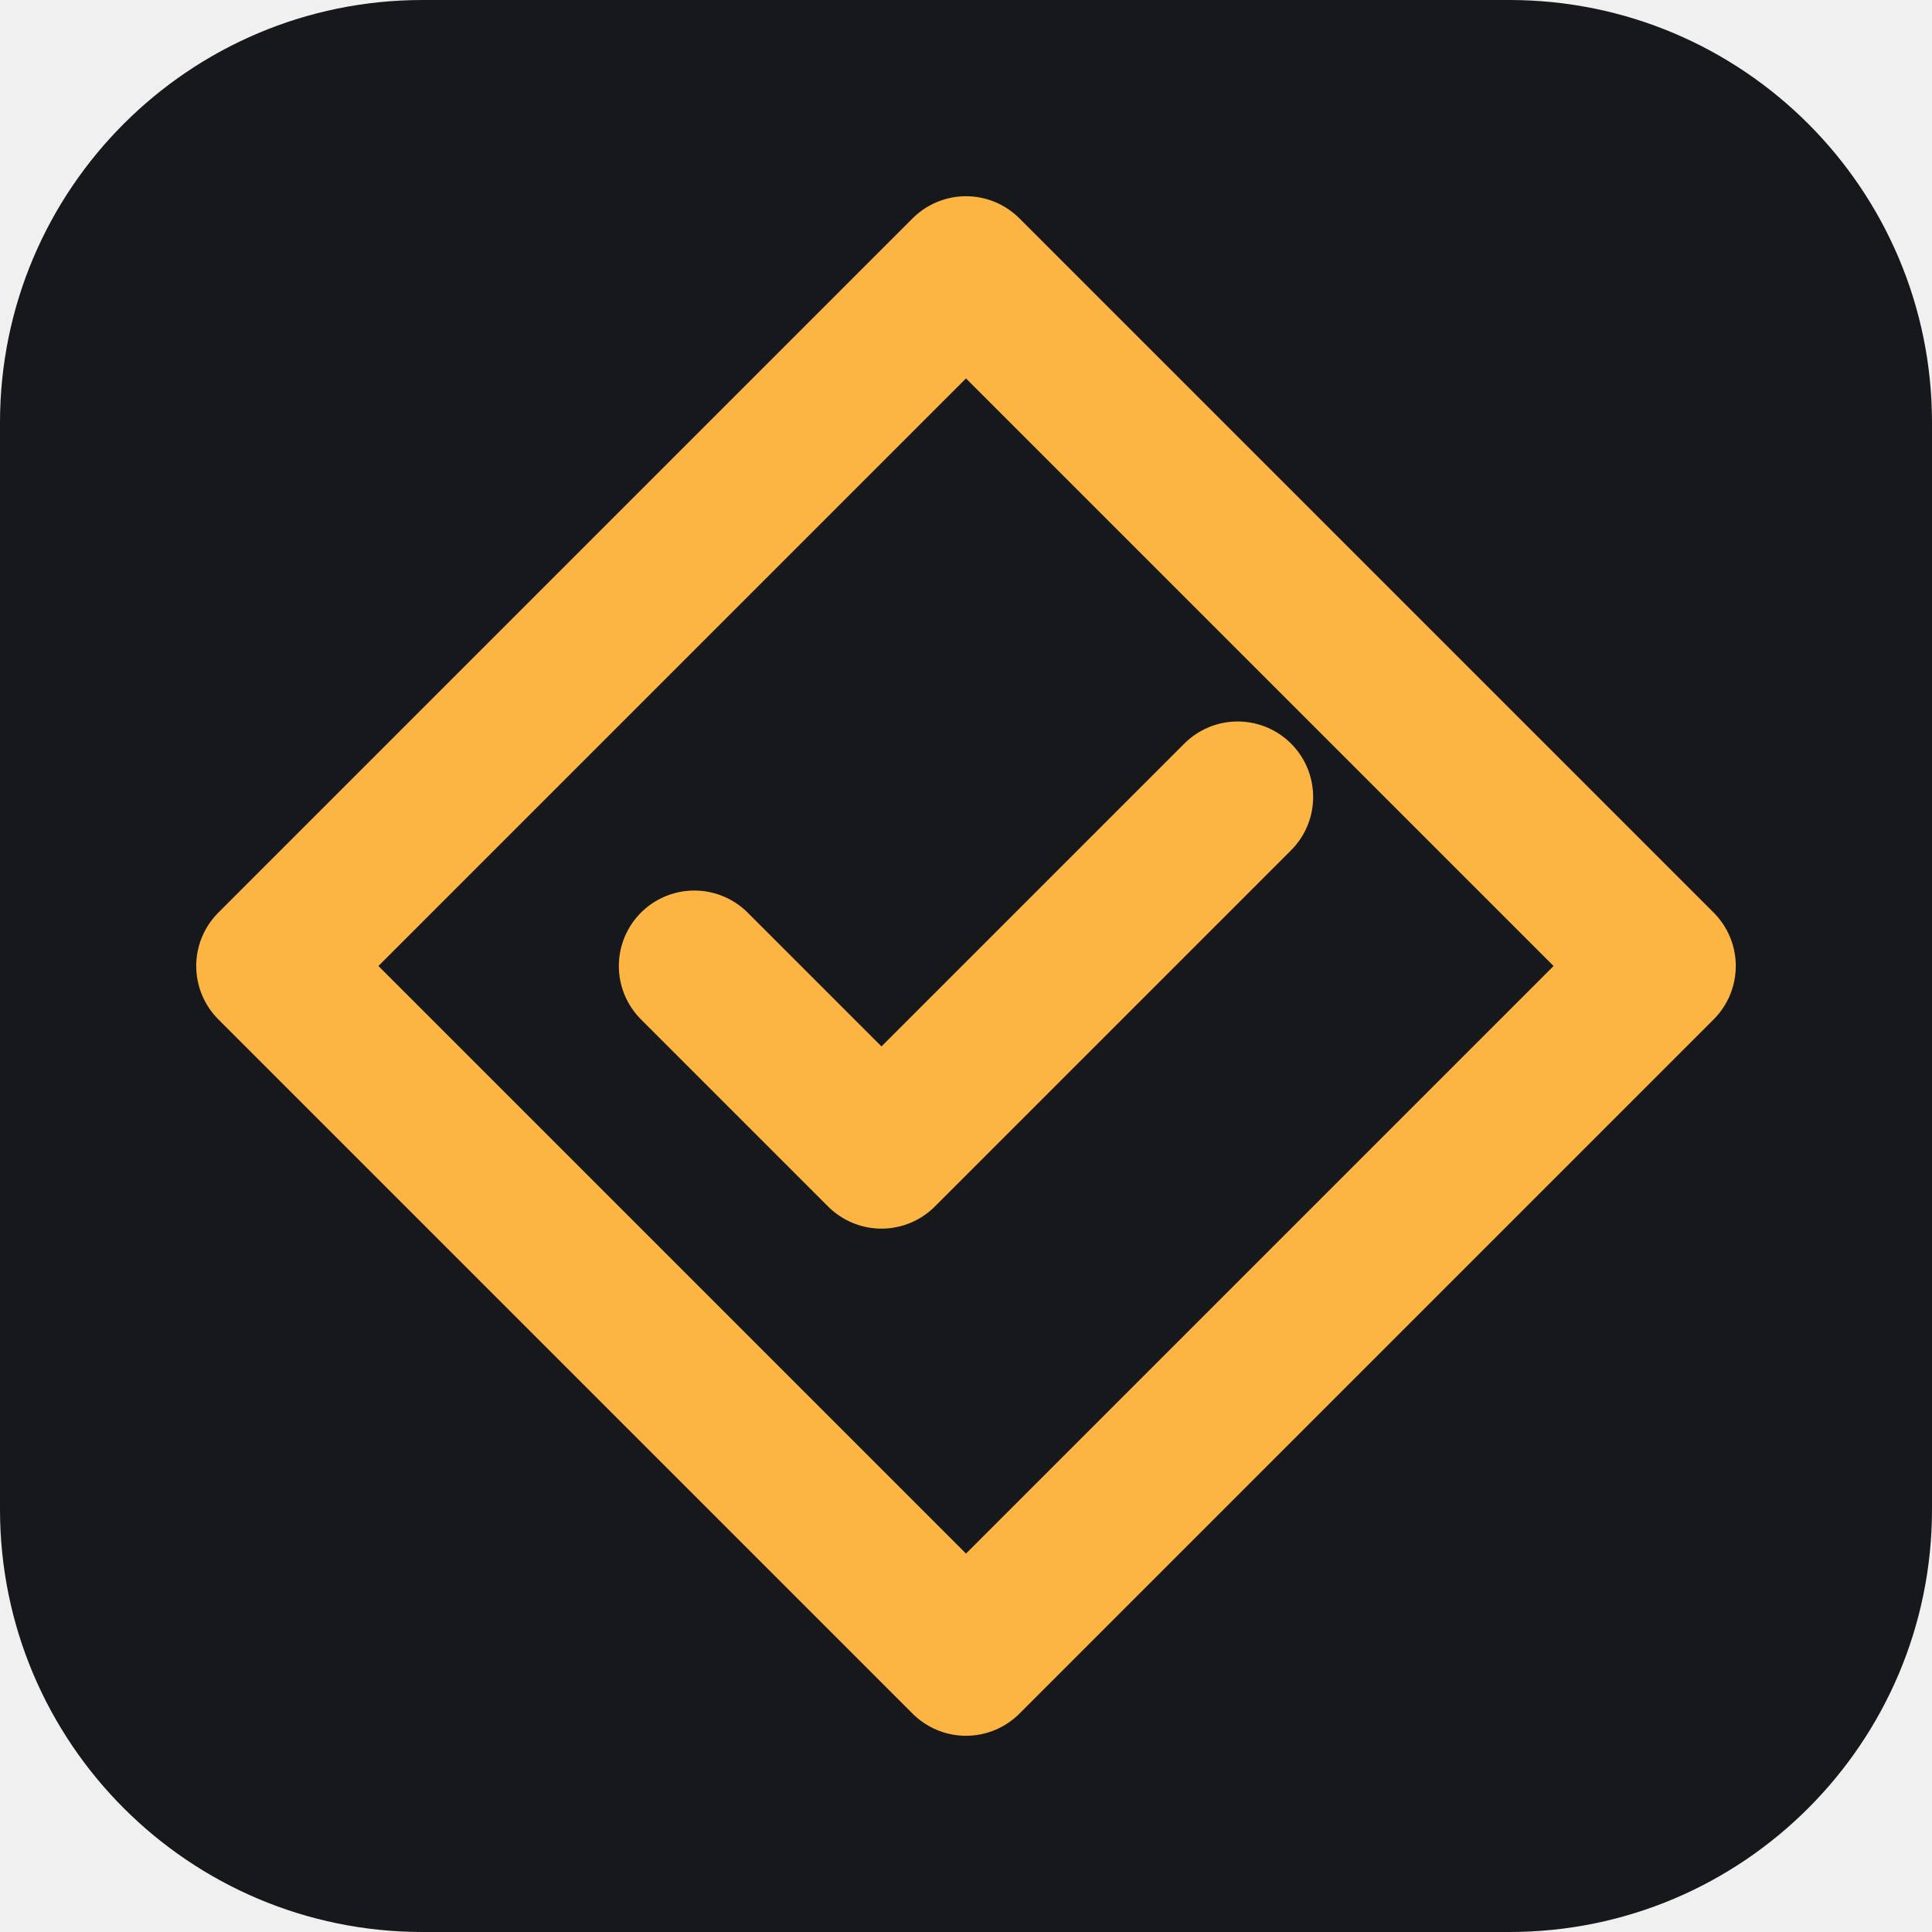
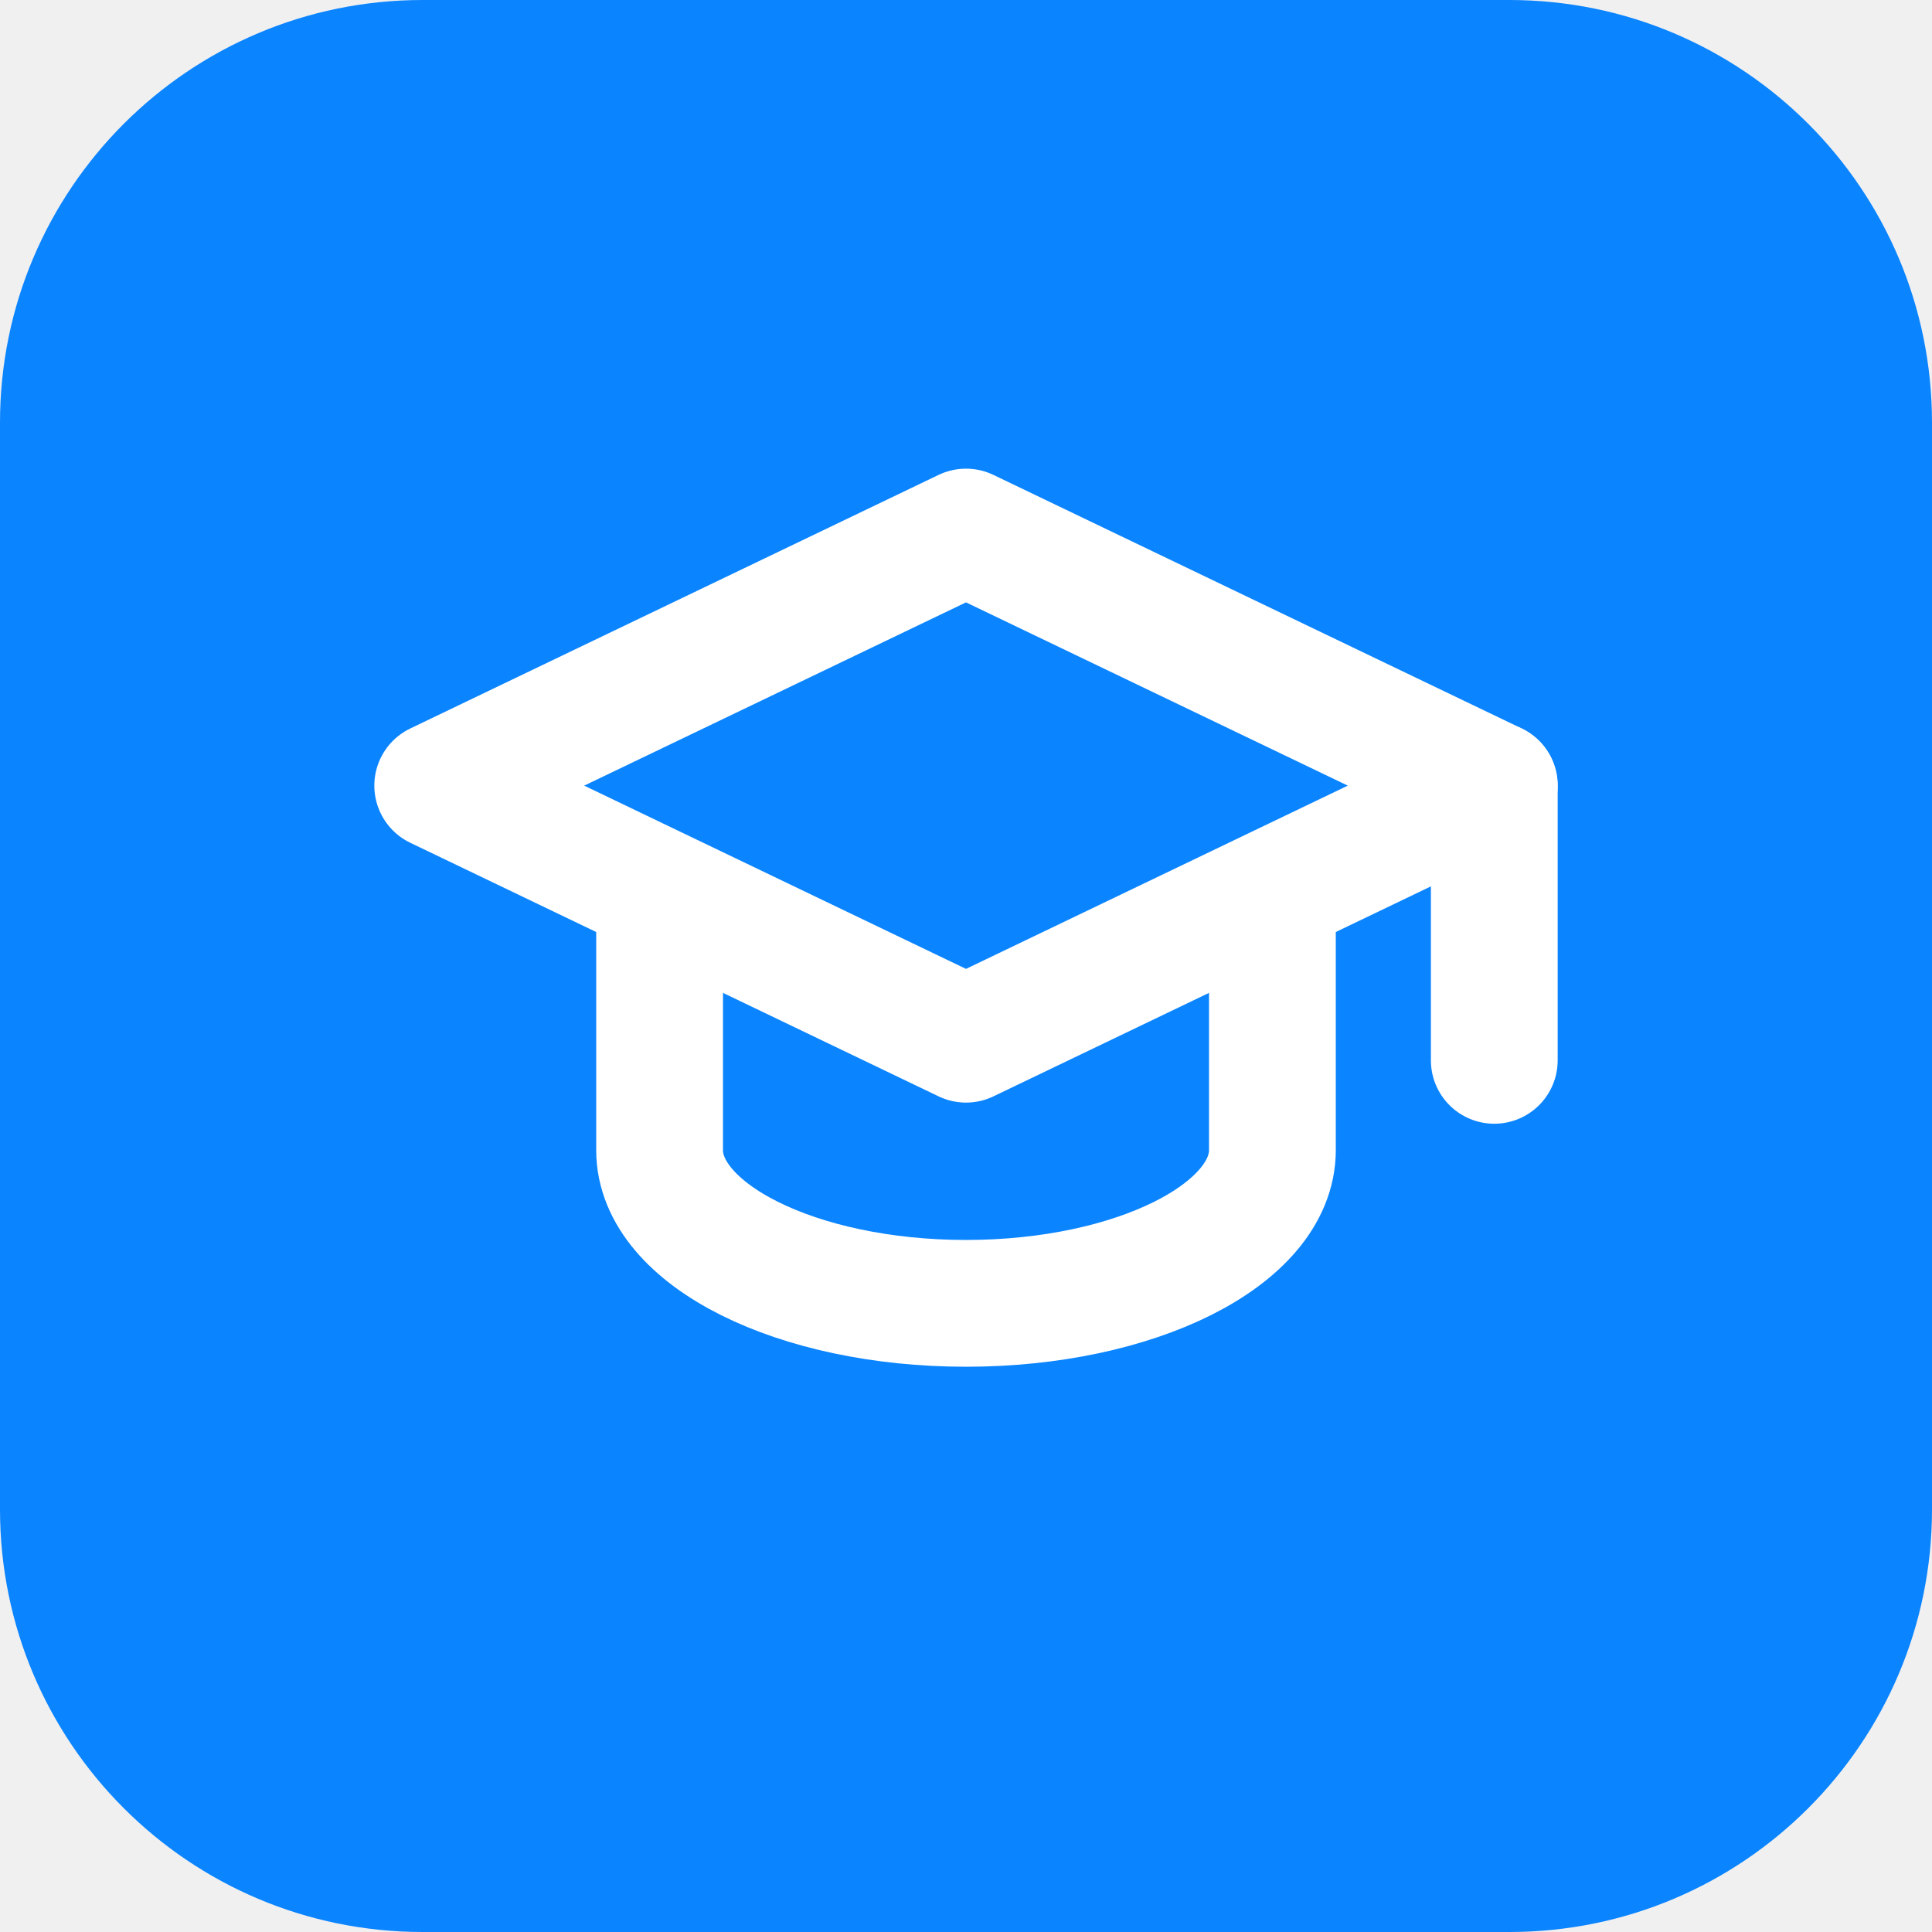
<svg xmlns="http://www.w3.org/2000/svg" viewBox="0 0 64 64" width="64" height="64">
-   <rect width="64" height="64" rx="14" fill="#16181c" />
-   <path d="M32 9 55 32 32 55 9 32 32 9Z" fill="none" stroke="#fcb442" stroke-width="5" stroke-linejoin="round" />
-   <path d="m23 32 6.2 6.2L41 26.4" fill="none" stroke="#fcb442" stroke-width="5" stroke-linecap="round" stroke-linejoin="round" />
+   <rect width="64" height="64" rx="14" fill="#0A84FF" />
+   <g fill="none" stroke="#FFFFFF" stroke-width="2.4" stroke-linecap="round" stroke-linejoin="round" transform="translate(11 11.5) scale(1.75)">
+     <path d="M12 3.5L2 8.3l10 4.8 10-4.8-10-4.8z" />
+     <path d="M6.2 10.8v4.4c0 1.6 2.6 2.9 5.8 2.9s5.8-1.3 5.8-2.9v-4.4" />
+     <path d="M22 8.3v5.2" />
+   </g>
</svg>
